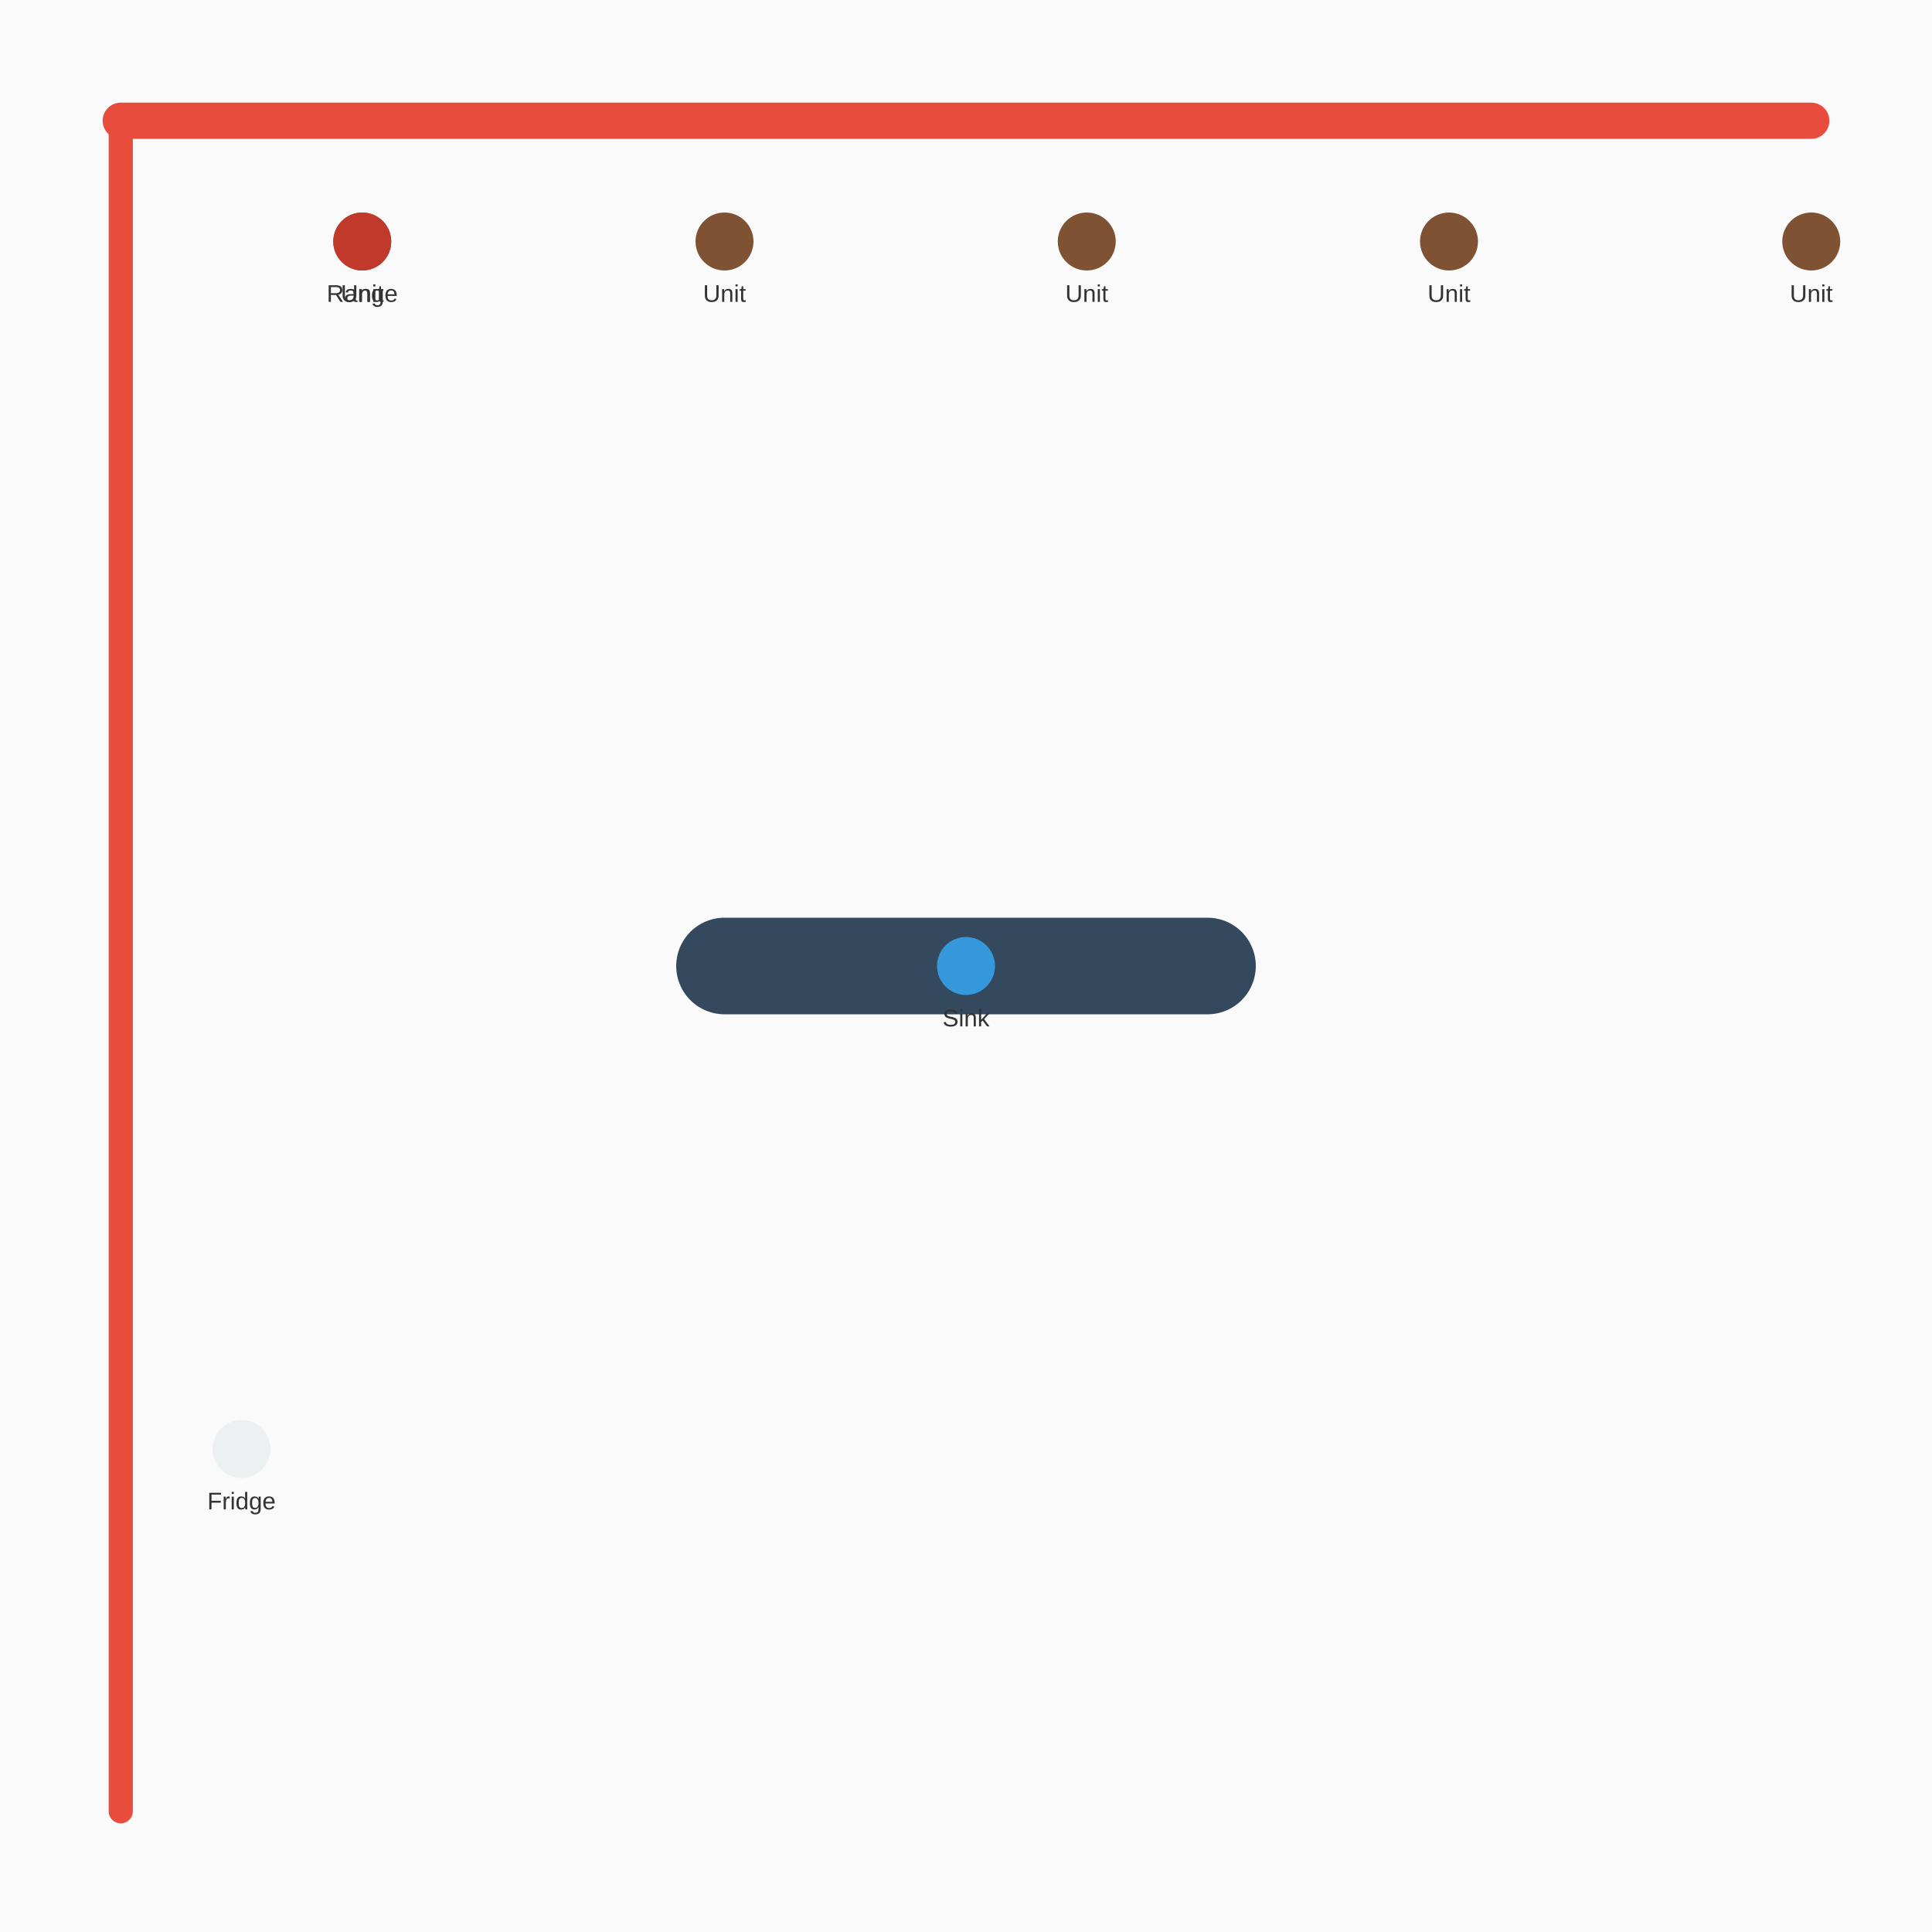
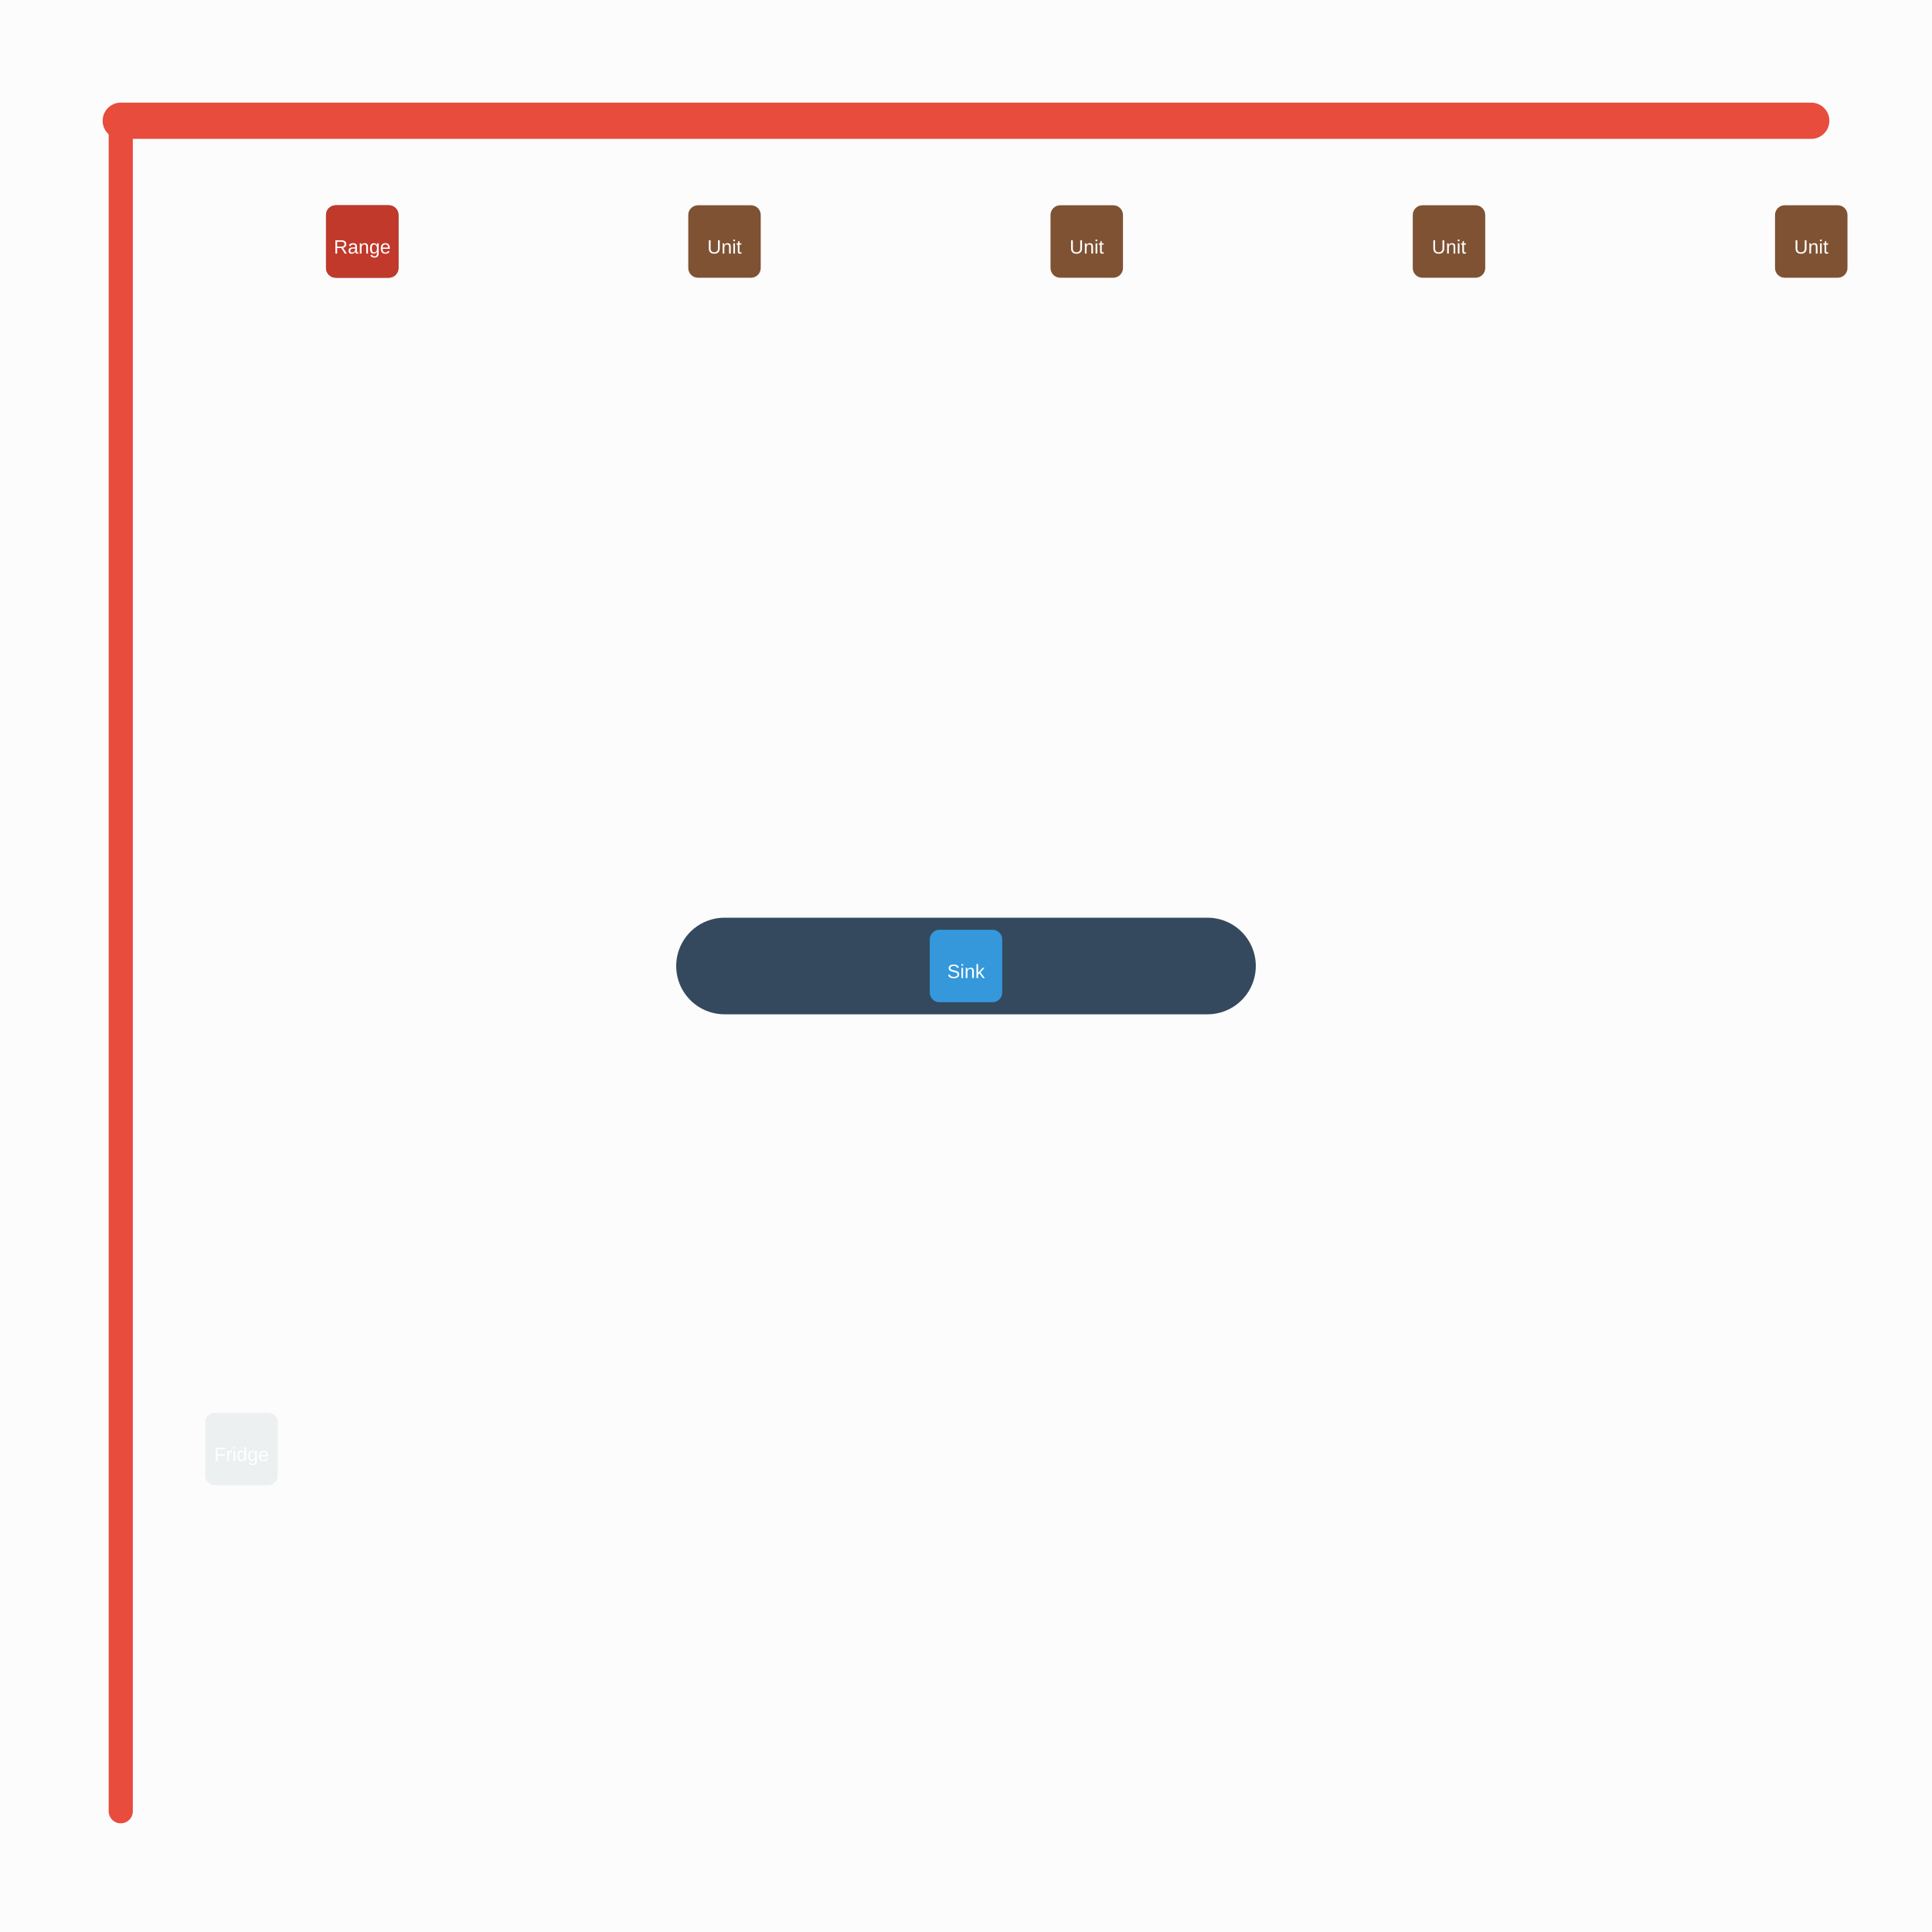
<svg xmlns="http://www.w3.org/2000/svg" id="Professional Kitchen_1" width="800" height="800" viewBox="0 0 800 800">
-   <rect width="100%" height="100%" fill="#fafafa" />
-   <line id="NorthWall_2" x1="50" y1="50" x2="750" y2="50" stroke="#e74c3c" stroke-width="15" stroke-linecap="round" />
-   <line id="WestWall_3" x1="50" y1="50" x2="50" y2="750" stroke="#e74c3c" stroke-width="10" stroke-linecap="round" />
-   <circle id="Unit_4" cx="150" cy="100" r="12" fill="#7e5233" />
-   <text x="150" y="125" font-family="Arial" font-size="10" text-anchor="middle" fill="#333">Unit</text>
-   <circle id="Unit_5" cx="300" cy="100" r="12" fill="#7e5233" />
-   <text x="300" y="125" font-family="Arial" font-size="10" text-anchor="middle" fill="#333">Unit</text>
-   <circle id="Unit_6" cx="450" cy="100" r="12" fill="#7e5233" />
-   <text x="450" y="125" font-family="Arial" font-size="10" text-anchor="middle" fill="#333">Unit</text>
-   <circle id="Unit_7" cx="600" cy="100" r="12" fill="#7e5233" />
-   <text x="600" y="125" font-family="Arial" font-size="10" text-anchor="middle" fill="#333">Unit</text>
-   <circle id="Unit_8" cx="750" cy="100" r="12" fill="#7e5233" />
-   <text x="750" y="125" font-family="Arial" font-size="10" text-anchor="middle" fill="#333">Unit</text>
-   <line id="Island_9" x1="300" y1="400" x2="500" y2="400" stroke="#34495e" stroke-width="40" stroke-linecap="round" />
-   <circle id="Sink_10" cx="400" cy="400" r="12" fill="#3498db" />
-   <text x="400" y="425" font-family="Arial" font-size="10" text-anchor="middle" fill="#333">Sink</text>
-   <circle id="Range_11" cx="150" cy="100" r="12" fill="#c0392b" />
-   <text x="150" y="125" font-family="Arial" font-size="10" text-anchor="middle" fill="#333">Range</text>
-   <circle id="Fridge_12" cx="100" cy="600" r="12" fill="#ecf0f1" />
-   <text x="100" y="625" font-family="Arial" font-size="10" text-anchor="middle" fill="#333">Fridge</text>
+   <text x="10" y="20" font-family="Arial" font-size="12" fill="#999">Designer: Chef de Cuisine | Date: 2026-03-18</text>
+   <rect width="100%" height="100%" fill="#fcfcfc" />
+   <line x1="50" y1="50" x2="750" y2="50" stroke="#e74c3c" stroke-width="15" stroke-linecap="round" />
+   <line x1="50" y1="50" x2="50" y2="750" stroke="#e74c3c" stroke-width="10" stroke-linecap="round" />
+   <rect x="135" y="85" width="30" height="30" fill="#7e5233" rx="4" />
+   <text x="150" y="105" font-family="Arial" font-size="8" text-anchor="middle" fill="white">Unit</text>
+   <rect x="285" y="85" width="30" height="30" fill="#7e5233" rx="4" />
+   <text x="300" y="105" font-family="Arial" font-size="8" text-anchor="middle" fill="white">Unit</text>
+   <rect x="435" y="85" width="30" height="30" fill="#7e5233" rx="4" />
+   <text x="450" y="105" font-family="Arial" font-size="8" text-anchor="middle" fill="white">Unit</text>
+   <rect x="585" y="85" width="30" height="30" fill="#7e5233" rx="4" />
+   <text x="600" y="105" font-family="Arial" font-size="8" text-anchor="middle" fill="white">Unit</text>
+   <rect x="735" y="85" width="30" height="30" fill="#7e5233" rx="4" />
+   <text x="750" y="105" font-family="Arial" font-size="8" text-anchor="middle" fill="white">Unit</text>
+   <line x1="300" y1="400" x2="500" y2="400" stroke="#34495e" stroke-width="40" stroke-linecap="round" />
+   <rect x="385" y="385" width="30" height="30" fill="#3498db" rx="4" />
+   <text x="400" y="405" font-family="Arial" font-size="8" text-anchor="middle" fill="white">Sink</text>
+   <rect x="135" y="85" width="30" height="30" fill="#c0392b" rx="4" />
+   <text x="150" y="105" font-family="Arial" font-size="8" text-anchor="middle" fill="white">Range</text>
+   <rect x="85" y="585" width="30" height="30" fill="#ecf0f1" rx="4" />
+   <text x="100" y="605" font-family="Arial" font-size="8" text-anchor="middle" fill="white">Fridge</text>
</svg>
